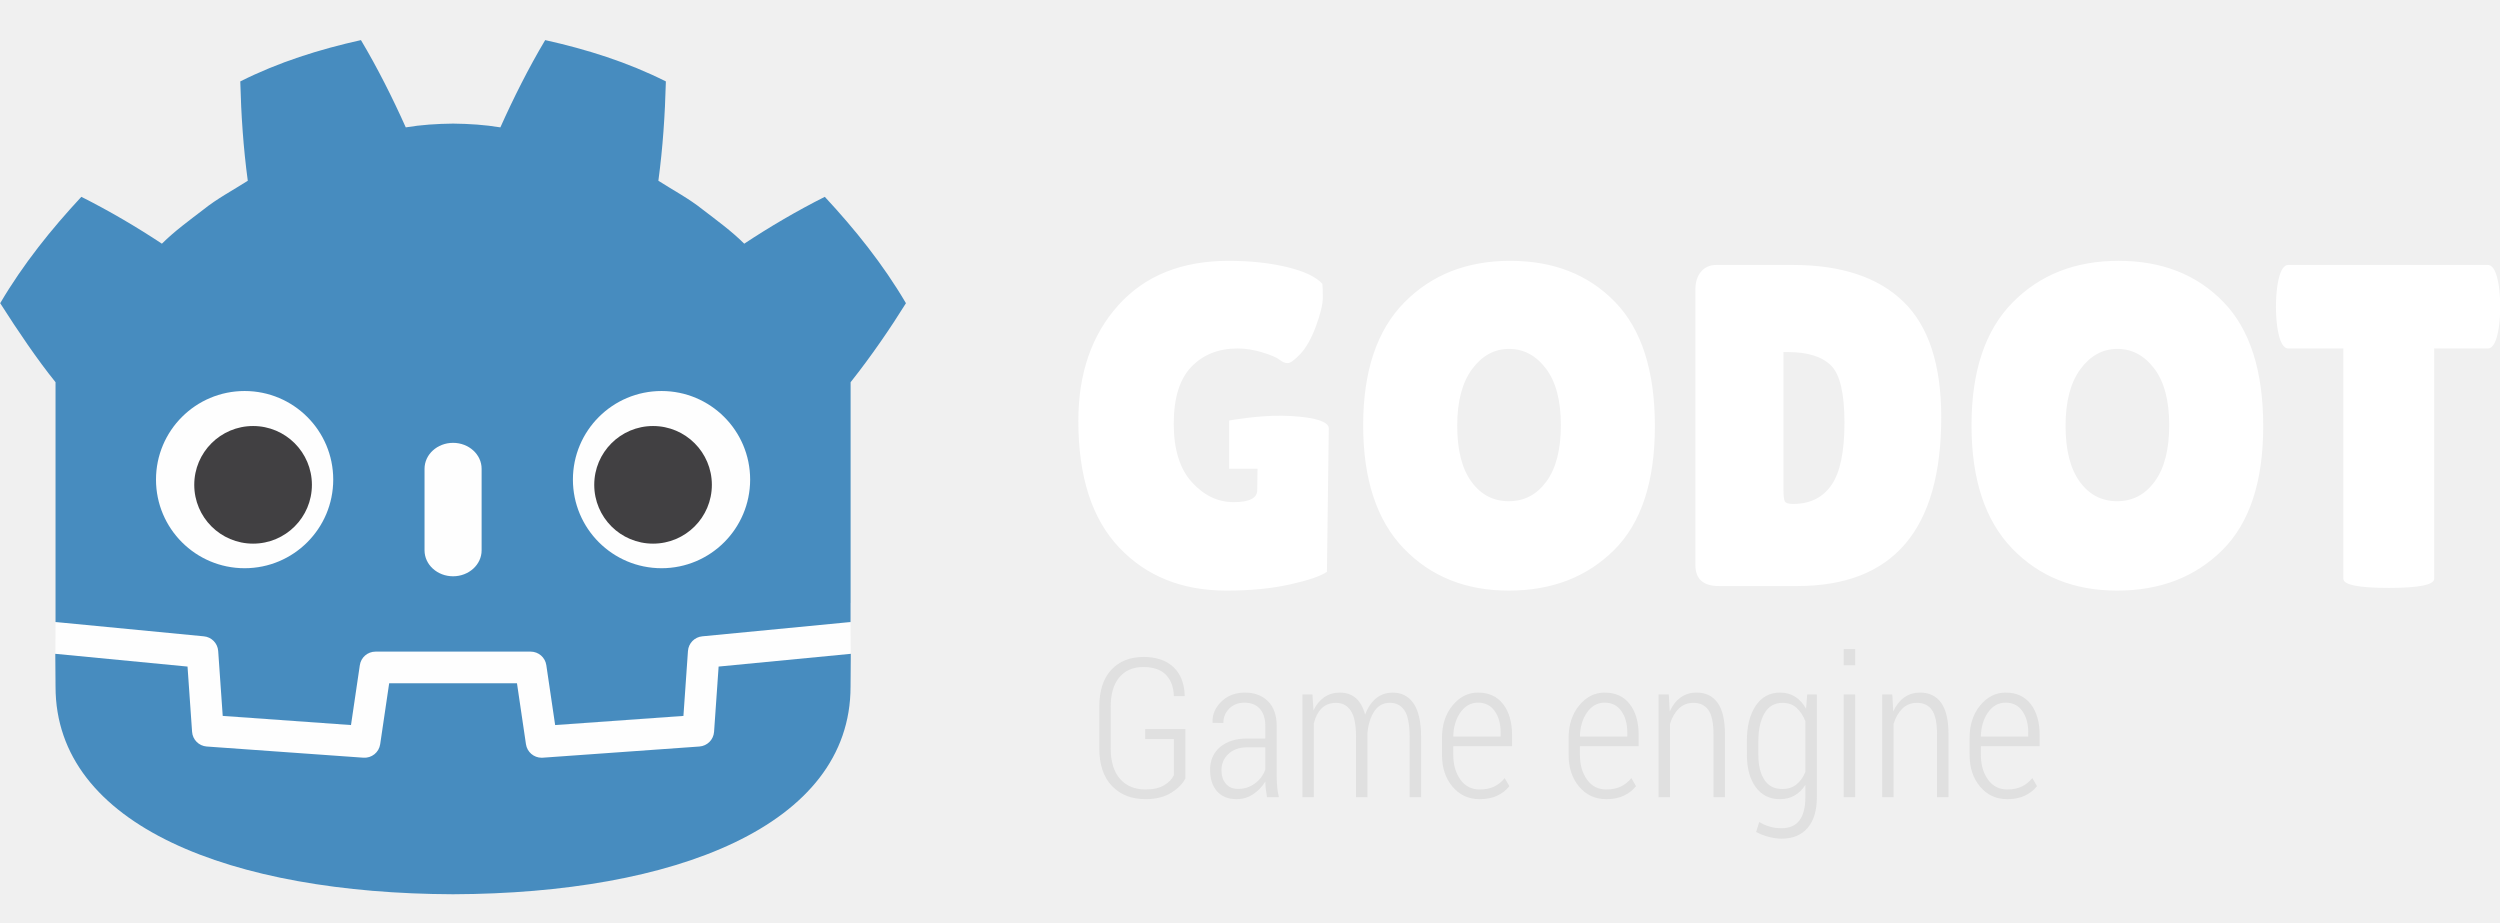
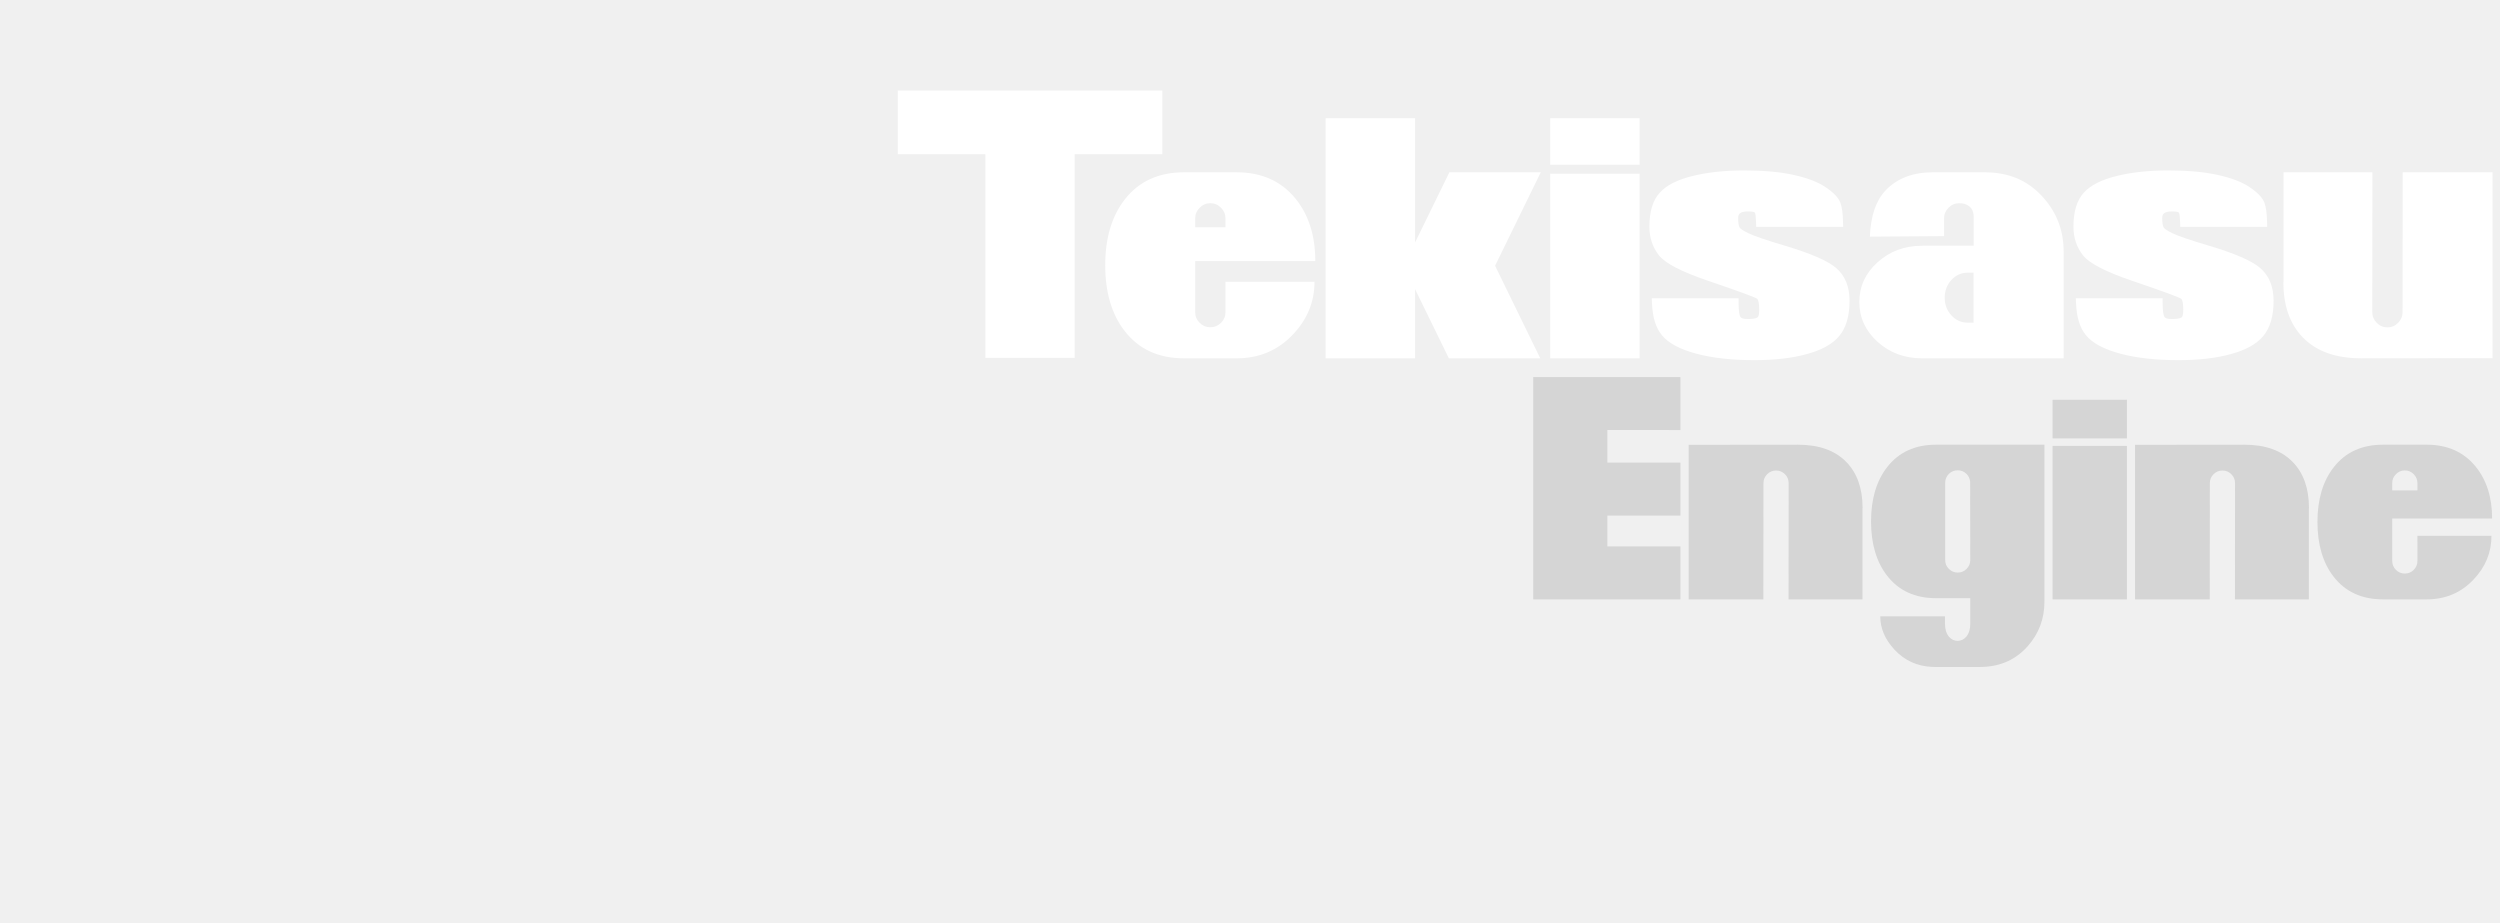
<svg xmlns="http://www.w3.org/2000/svg" height="69" viewBox="0 0 187 69" width="187">
-   <path d="m91.912 19.51c-3.523 0-6.278 1.11-8.268 3.328-1.991 2.219-2.984 5.1-2.984 8.646 0 4.164 1.016 7.321 3.051 9.471 2.038 2.15 4.712 3.223 8.029 3.223 1.784 0 3.369-.154 4.752-.463 1.385-.308 2.304-.624 2.762-.943l.139-10.736c0-.624-1.647-.908-3.494-.939-1.847-.029-3.961.357-3.961.357v3.606h2.125l-.023 1.605c0 .595-.591.895-1.768.895-1.179 0-2.218-.499-3.121-1.494-.905-.996-1.355-2.452-1.355-4.371 0-1.923.44-3.343 1.32-4.258.879-.914 2.032-1.371 3.449-1.371.595 0 1.211.095 1.852.291.641.194 1.069.376 1.287.547.217.175.424.258.619.258.194 0 .507-.227.941-.686.435-.457.824-1.15 1.168-2.074.342-.929.514-1.641.514-2.147 0-.501-.011-.845-.033-1.027-.48-.526-1.367-.944-2.66-1.254-1.291-.309-2.739-.463-4.34-.463zm21.049 0c-3.237 0-5.879 1.041-7.926 3.121-2.046 2.083-3.07 5.14-3.07 9.18 0 4.037 1.013 7.109 3.035 9.213 2.025 2.103 4.644 3.154 7.857 3.154 3.215 0 5.838-1.011 7.875-3.033 2.037-2.026 3.053-5.114 3.053-9.266 0-4.148-.994-7.251-2.986-9.297-1.988-2.05-4.602-3.072-7.838-3.072zm45.504 0c-3.238 0-5.879 1.041-7.928 3.121-2.046 2.083-3.068 5.14-3.068 9.18 0 4.037 1.01 7.109 3.035 9.213 2.023 2.103 4.643 3.154 7.857 3.154 3.213 0 5.837-1.011 7.873-3.033 2.036-2.026 3.055-5.114 3.055-9.266 0-4.148-.994-7.251-2.984-9.297-1.991-2.05-4.603-3.072-7.84-3.072zm-30.105.309c-.459 0-.83.166-1.115.496-.287.335-.43.787-.43 1.359v20.584c0 1.053.586 1.578 1.752 1.578h5.865c7.182-0 10.773-4.209 10.773-12.627 0-3.935-.943-6.815-2.832-8.645-1.885-1.83-4.647-2.746-8.283-2.746h-5.731zm42.807 0c-.389 0-.665.528-.824 1.58-.069.503-.102 1.019-.102 1.543 0 .527.033 1.041.102 1.543.16 1.055.435 1.58.824 1.58h4.115v17.225c0 .455 1.135.686 3.398.686 2.265 0 3.397-.231 3.397-.686v-17.225h4.014c.389 0 .662-.525.824-1.58.067-.502.102-1.016.102-1.543 0-.524-.034-1.04-.102-1.543-.162-1.052-.436-1.58-.824-1.58h-14.924zm-58.291 6.279c1.099 0 2.019.492 2.762 1.475.743.983 1.115 2.391 1.115 4.221 0 1.831-.36 3.236-1.08 4.219-.721.986-1.66 1.478-2.814 1.478-1.155 0-2.086-.484-2.795-1.459-.71-.972-1.064-2.366-1.064-4.188 0-1.817.371-3.23 1.113-4.236.746-1.005 1.666-1.51 2.764-1.51zm45.504 0c1.099 0 2.018.492 2.762 1.475.743.983 1.115 2.391 1.115 4.221 0 1.831-.361 3.236-1.082 4.219-.72.986-1.657 1.478-2.812 1.478-1.155 0-2.089-.484-2.797-1.459-.708-.972-1.062-2.366-1.062-4.188 0-1.817.372-3.23 1.113-4.236.745-1.005 1.666-1.51 2.764-1.51zm-24.977.238h.344c1.464 0 2.533.335 3.209.998.672.662 1.01 2.086 1.01 4.271 0 2.185-.323 3.745-.977 4.682-.652.938-1.606 1.408-2.865 1.408-.342 0-.549-.063-.617-.189-.069-.127-.104-.429-.104-.908v-10.262z" fill="#fff" />
-   <path d="m137.91 48.551v1.211h.859v-1.211zm-52.396.59c-.997 0-1.796.324-2.393.965-.597.646-.895 1.571-.895 2.777v3.074c0 1.233.316 2.176.947 2.832.633.661 1.467.988 2.504.988.786 0 1.432-.161 1.941-.486.51-.323.859-.679 1.049-1.068v-3.688h-3.006v.748h2.147v2.693c-.138.301-.381.554-.732.762-.35.211-.817.314-1.398.314-.796 0-1.427-.263-1.895-.787-.468-.528-.703-1.294-.703-2.299v-3.092c0-.969.218-1.708.652-2.217.436-.51 1.03-.764 1.781-.764.743 0 1.306.19 1.684.566.38.379.583.915.611 1.611h.795l.014-.041c-.024-.908-.305-1.618-.838-2.127-.535-.507-1.291-.764-2.266-.764zm7.613 2.664c-.719 0-1.311.225-1.772.678-.462.454-.681.966-.658 1.545l.014.041.797.008c0-.427.148-.785.443-1.078.297-.295.675-.441 1.133-.441.493 0 .875.154 1.152.459.272.309.41.737.41 1.279v.945h-1.342c-.857 0-1.538.211-2.039.635-.501.424-.752.995-.752 1.707 0 .674.174 1.208.518 1.603.346.394.835.592 1.471.592.455 0 .867-.124 1.238-.373.372-.248.673-.564.906-.945 0 .174.011.345.031.518.021.169.053.386.096.652h.889c-.062-.248-.102-.496-.127-.754-.024-.254-.037-.521-.037-.795v-3.768c0-.806-.218-1.427-.652-1.861-.437-.431-1.008-.646-1.719-.646zm7.115 0c-.455 0-.851.115-1.188.346-.335.234-.605.564-.807.99l-.074-1.193h-.752v7.682h.854v-5.529c.118-.473.312-.847.586-1.119.272-.271.634-.408 1.082-.408.469 0 .833.195 1.096.588.264.393.393 1.051.393 1.971v4.498h.854v-4.621-.199c.062-.645.234-1.179.512-1.605.279-.427.669-.637 1.166-.637.473 0 .839.192 1.094.574.253.381.383 1.044.383 1.986v4.502h.857v-4.486c0-1.133-.185-1.973-.557-2.519-.37-.545-.893-.818-1.566-.818-.489 0-.912.146-1.26.439-.348.292-.615.696-.805 1.207-.148-.554-.382-.966-.697-1.238-.315-.273-.706-.408-1.17-.408zm10.316 0c-.744-0-1.38.321-1.908.961-.527.643-.789 1.45-.789 2.42v1.275c0 .968.263 1.762.787 2.383.526.622 1.203.934 2.031.934.516 0 .958-.09 1.324-.266.367-.176.667-.413.898-.707l-.35-.605c-.217.274-.478.484-.783.633-.305.146-.67.221-1.09.221-.604 0-1.086-.245-1.441-.74-.354-.494-.533-1.114-.533-1.857v-.639h4.396v-.844c0-.967-.224-1.737-.67-2.311-.445-.573-1.068-.857-1.873-.857zm9.473 0c-.744-0-1.378.321-1.908.961-.526.643-.791 1.45-.791 2.42v1.275c0 .968.262 1.762.789 2.383.525.622 1.203.934 2.031.934.516 0 .956-.09 1.322-.266.367-.176.668-.413.9-.707l-.348-.605c-.22.274-.481.484-.787.633-.304.146-.666.221-1.088.221-.607 0-1.088-.245-1.441-.74-.356-.494-.533-1.114-.533-1.857v-.639h4.394v-.844c0-.967-.223-1.737-.668-2.311-.444-.573-1.07-.857-1.873-.857zm6.867 0c-.456 0-.853.125-1.189.369-.34.243-.61.592-.814 1.043l-.07-1.27h-.762v7.682h.854v-5.482c.146-.479.366-.859.66-1.145.293-.288.658-.43 1.094-.43.486 0 .859.178 1.113.533.256.356.385.968.385 1.846v4.678h.859v-4.686c0-1.074-.184-1.866-.553-2.375-.365-.51-.89-.764-1.576-.764zm6.254 0c-.777 0-1.386.329-1.824.984-.442.659-.662 1.533-.662 2.621l.002 1.051c0 1.003.218 1.807.656 2.41.437.604 1.043.906 1.814.906.416 0 .784-.091 1.1-.275.317-.183.585-.449.803-.795v.93c0 .759-.148 1.33-.441 1.727-.292.391-.743.588-1.353.588-.304 0-.598-.041-.881-.125-.286-.081-.543-.196-.773-.346l-.236.748c.27.152.579.273.928.365.348.092.674.139.977.139.842 0 1.494-.273 1.953-.811.459-.54.686-1.301.686-2.285v-7.689h-.723l-.084 1.068c-.215-.385-.483-.688-.807-.895-.323-.211-.702-.316-1.133-.316zm10.467 0c-.454 0-.851.125-1.19.369-.339.243-.609.592-.814 1.043l-.07-1.27h-.76v7.682h.854v-5.482c.146-.479.366-.859.66-1.145.293-.288.658-.43 1.094-.43.488 0 .857.178 1.113.533.255.356.385.968.385 1.846v4.678h.857v-4.686c0-1.074-.181-1.866-.549-2.375-.366-.51-.894-.764-1.58-.764zm6.404 0c-.743-0-1.378.321-1.906.961-.527.643-.791 1.45-.791 2.42v1.275c0 .968.263 1.762.789 2.383.524.622 1.201.934 2.031.934.515 0 .957-.09 1.322-.266.367-.176.667-.413.9-.707l-.35-.605c-.219.274-.48.484-.787.633-.304.146-.666.221-1.086.221-.607 0-1.089-.245-1.443-.74-.355-.494-.533-1.114-.533-1.857v-.639h4.396v-.844c0-.967-.224-1.737-.668-2.311-.446-.573-1.071-.857-1.875-.857zm-12.113.143v7.682h.859v-7.682zm-27.352.609c.53 0 .945.208 1.244.627.298.419.445.946.445 1.58v.33h-3.543c.014-.717.193-1.319.537-1.807.344-.486.782-.73 1.316-.73zm9.473 0c.53 0 .944.208 1.242.627.3.419.447.946.447 1.58v.33h-3.543c.015-.717.193-1.319.535-1.807.344-.486.783-.73 1.318-.73zm29.992 0c.531 0 .946.208 1.244.627.299.419.445.946.445 1.58v.33h-3.543c.015-.717.194-1.319.537-1.807.342-.486.781-.73 1.316-.73zm-16.686.016c.421 0 .77.125 1.047.375.277.255.497.587.656.996v3.805c-.166.397-.39.709-.674.934-.285.225-.631.336-1.043.336-.601 0-1.054-.23-1.35-.695-.3-.461-.447-1.082-.447-1.861v-1.051c0-.842.151-1.527.455-2.053.301-.525.755-.785 1.355-.785zm-40.057 3.328h1.365v1.662c-.153.421-.41.768-.777 1.041-.367.272-.788.406-1.26.406-.393 0-.698-.128-.916-.389-.218-.26-.326-.596-.326-1.006 0-.485.173-.894.521-1.221.348-.329.812-.494 1.393-.494z" fill="#e0e0e0" />
-   <path d="m0 0s-.325 1.994-.515 1.976l-36.182-3.491c-2.879-.278-5.115-2.574-5.317-5.459l-.994-14.247-27.992-1.997-1.904 12.912c-.424 2.872-2.932 5.037-5.835 5.037h-38.188c-2.902 0-5.41-2.165-5.834-5.037l-1.905-12.912-27.992 1.997-.994 14.247c-.202 2.886-2.438 5.182-5.317 5.46l-36.2 3.49c-.187.018-.324-1.978-.511-1.978l-.049-7.83 30.658-4.944 1.004-14.374c.203-2.91 2.551-5.263 5.463-5.472l38.551-2.75c.146-.01.29-.016.434-.016 2.897 0 5.401 2.166 5.825 5.038l1.959 13.286h28.005l1.959-13.286c.423-2.871 2.93-5.037 5.831-5.037.142 0 .284.005.423.015l38.556 2.75c2.911.209 5.26 2.562 5.463 5.472l1.003 14.374 30.645 4.966z" fill="#fefefe" transform="matrix(.3038975 0 0 -.3038975 63.62095 46.53211)" />
-   <path d="m0 0v-47.514-6.035-5.492c.108-.001.216-.005.323-.015l36.196-3.49c1.896-.183 3.382-1.709 3.514-3.609l1.116-15.978 31.574-2.253 2.175 14.747c.282 1.912 1.922 3.329 3.856 3.329h38.188c1.933 0 3.573-1.417 3.855-3.329l2.175-14.747 31.575 2.253 1.115 15.978c.133 1.9 1.618 3.425 3.514 3.609l36.182 3.49c.107.01.214.014.322.015v4.711l.015.005v54.325c5.097 6.416 9.923 13.494 13.621 19.449-5.651 9.62-12.575 18.217-19.976 26.182-6.864-3.455-13.531-7.369-19.828-11.534-3.151 3.132-6.7 5.694-10.186 8.372-3.425 2.751-7.285 4.768-10.946 7.118 1.09 8.117 1.629 16.108 1.846 24.448-9.446 4.754-19.519 7.906-29.708 10.17-4.068-6.837-7.788-14.241-11.028-21.479-3.842.642-7.702.88-11.567.926v.006c-.027 0-.052-.006-.075-.006-.024 0-.049.006-.073.006v-.006c-3.872-.046-7.729-.284-11.572-.926-3.238 7.238-6.956 14.642-11.03 21.479-10.184-2.264-20.258-5.416-29.703-10.17.216-8.34.755-16.331 1.848-24.448-3.668-2.35-7.523-4.367-10.949-7.118-3.481-2.678-7.036-5.24-10.188-8.372-6.297 4.165-12.962 8.079-19.828 11.534-7.401-7.965-14.321-16.562-19.974-26.182 4.443-6.974 9.208-13.983 13.621-19.449z" fill="#478cbf" transform="matrix(.3038975 0 0 -.3038975 4.154146 28.58969)" />
-   <path d="m0 0-1.121-16.063c-.135-1.936-1.675-3.477-3.611-3.616l-38.555-2.751c-.094-.007-.188-.01-.281-.01-1.916 0-3.569 1.406-3.852 3.33l-2.211 14.994h-31.459l-2.211-14.994c-.297-2.018-2.101-3.469-4.133-3.32l-38.555 2.751c-1.936.139-3.476 1.68-3.611 3.616l-1.121 16.063-32.547 3.138c.015-3.498.06-7.33.06-8.093 0-34.374 43.605-50.896 97.781-51.086h.066.067c54.176.19 97.766 16.712 97.766 51.086 0 .777.047 4.593.063 8.093z" fill="#478cbf" transform="matrix(.3038975 0 0 -.3038975 53.75273 49.85909)" />
-   <path d="m0 0c0-12.052-9.765-21.815-21.813-21.815-12.042 0-21.81 9.763-21.81 21.815 0 12.044 9.768 21.802 21.81 21.802 12.048 0 21.813-9.758 21.813-21.802" fill="#fefefe" transform="matrix(.3038975 0 0 -.3038975 24.92565 35.87311)" />
-   <path d="m0 0c0-7.994-6.479-14.473-14.479-14.473-7.996 0-14.479 6.479-14.479 14.473s6.483 14.479 14.479 14.479c8 0 14.479-6.485 14.479-14.479" fill="#414042" transform="matrix(.3038975 0 0 -.3038975 23.3306 36.26631)" />
-   <path d="m0 0c-3.878 0-7.021 2.858-7.021 6.381v20.081c0 3.52 3.143 6.381 7.021 6.381s7.028-2.861 7.028-6.381v-20.081c0-3.523-3.15-6.381-7.028-6.381" fill="#fefefe" transform="matrix(.3038975 0 0 -.3038975 33.88927 43.10575)" />
-   <path d="m0 0c0-12.052 9.765-21.815 21.815-21.815 12.041 0 21.808 9.763 21.808 21.815 0 12.044-9.767 21.802-21.808 21.802-12.05 0-21.815-9.758-21.815-21.802" fill="#fefefe" transform="matrix(.3038975 0 0 -.3038975 42.85401 35.87311)" />
-   <path d="m0 0c0-7.994 6.477-14.473 14.471-14.473 8.002 0 14.479 6.479 14.479 14.473s-6.477 14.479-14.479 14.479c-7.994 0-14.471-6.485-14.471-14.479" fill="#414042" transform="matrix(.3038975 0 0 -.3038975 44.44945 36.26631)" />
+   <g fill="#d5d5d5" stroke-width="1.134" transform="translate(-.176777 -11.44038)">
+     <path d="m125.872 43.607v-3.963h-11.011v16.63h11.011v-3.963h-5.465v-2.306h5.465v-3.963h-5.465v-2.436z" />
+     <path d="m139.498 49.446q0-2.192-1.202-3.435-1.259-1.307-3.638-1.307l-8.169.008v11.563h5.587l.008-8.697q0-.39.276-.666.276-.276.666-.276.39 0 .666.276.276.276.276.666l-.008 8.697h5.53v-6.829z" />
+     <path d="m146.619 54.269q-.39 0-.666-.276-.276-.268-.276-.658v-5.782q0-.39.276-.666.276-.268.666-.268.365 0 .633.252.26.244.292.609 0 .195.008 5.871-.008.382-.284.65-.268.268-.65.268zm-1.624-9.566q-2.355 0-3.662 1.681-1.202 1.551-1.202 4.06 0 2.509 1.202 4.06 1.307 1.681 3.662 1.681h2.558q0 1.697 0 1.908 0 .609-.292.966-.268.317-.658.317-.382 0-.65-.317-.292-.357-.292-.966v-.552h-4.84q0 1.34 1.048 2.477 1.145 1.242 2.85 1.307.024 0 .106 0 .065.008.106.008h3.346q.049 0 .114-.008.073 0 .106 0 2.054-.073 3.37-1.567 1.234-1.405 1.234-3.321v-11.734z" />
+     <path d="m159.271 44.793h-5.562v11.482h5.562zm0-3.451h-5.562v2.891h5.562z" />
+     <path d="m172.888 49.446q0-2.192-1.202-3.435-1.259-1.307-3.638-1.307l-8.169.008v11.563h5.587l.008-8.697q0-.39.276-.666.276-.276.666-.276.39 0 .666.276.276.276.276.666l-.008 8.697h5.53v-6.829z" />
+     <path d="m180.058 46.628q.39 0 .666.284.276.276.276.666v.544h-1.884v-.544q0-.39.276-.666.276-.284.666-.284zm.942 6.772q0 .39-.276.666-.276.276-.666.276-.39 0-.666-.276-.276-.276-.276-.666v-3.175h7.471q0-2.379-1.242-3.898-1.332-1.624-3.654-1.624h-3.264q-2.379 0-3.695 1.697-1.21 1.559-1.21 4.084 0 2.534 1.21 4.093 1.315 1.697 3.695 1.697h3.264q2.119 0 3.524-1.502 1.324-1.405 1.324-3.256h-5.538z" />
+   </g>
+   <g fill="#fff" transform="translate(-4.5 7.25)">
+     <path d="m95.033 7.95q.469 0 .801.342.332.332.332.801v.654h-2.266v-.654q0-.469.332-.801.332-.342.801-.342zm1.133 8.145q0 .469-.332.801-.332.332-.801.332-.469 0-.801-.332-.332-.332-.332-.801v-3.818h8.984q0-2.861-1.494-4.687-1.602-1.953-4.395-1.953h-3.926q-2.861 0-4.443 2.041-1.455 1.875-1.455 4.912 0 3.047 1.455 4.922 1.582 2.041 4.443 2.041h3.926q2.549 0 4.238-1.807 1.592-1.689 1.592-3.916h-6.66z" />
+     <path d="m110.346 1.593h-6.689v17.959h6.689zm9.404 4.043h-6.836l-3.418 6.992v.01l3.379 6.914h6.836l-3.379-6.924z" />
+     <path d="m127.143 5.743h-6.689v13.809h6.689zm0-4.15h-6.689v3.477h6.689z" />
+     <path d="m141.83 12.784q-.947-.801-3.838-1.66-2.07-.615-2.734-.938-.576-.283-.645-.439-.098-.186-.098-.693 0-.244.127-.342.166-.146.586-.146.449 0 .537.088.068.127.088.693l.01.371h6.504l-.01-.391q-.019-.928-.195-1.406-.215-.576-1.113-1.172-.84-.576-2.402-.918-1.504-.332-3.682-.332-2.178 0-3.838.41-1.729.42-2.471 1.25-.781.84-.781 2.549 0 1.23.713 2.139.693.889 3.643 1.895 3.359 1.143 3.691 1.348.166.117.166.83 0 .479-.117.566-.166.127-.732.127-.449 0-.547-.146-.137-.186-.146-1.016v-.391h-6.494l.019.41q.068 1.543.732 2.344.723.898 2.598 1.396 1.797.479 4.326.479 2.285 0 3.906-.449 1.699-.459 2.441-1.357.771-.918.771-2.637 0-1.602-1.016-2.461z" />
+     <path d="m151.703 16.886q0 0-.01 0h-.01q-.713 0-1.221-.547-.498-.547-.498-1.318 0-.781.498-1.328.508-.547 1.221-.547h.019.42q0 3.232 0 3.74zm1.562-11.24q-.029 0-.127 0-.078-.01-.127-.01h-3.926q-2.246 0-3.535 1.348-1.094 1.143-1.182 3.467l5.547-.039v-1.318q0-.469.332-.801.332-.342.801-.342.459 0 .732.215.352.264.352.83 0-.029 0 .566 0 .742 0 1.562h-3.828v.01q-.01 0-.029 0-.01 0-.019 0-1.943 0-3.311 1.23-1.367 1.23-1.367 2.979 0 1.738 1.367 2.979 1.367 1.23 3.311 1.23.01 0 .019 0 .019 0 .029 0h10.557v-7.988q0-2.314-1.504-4.014-1.592-1.816-4.092-1.904z" />
+     <path d="m173.549 12.784q-.947-.801-3.838-1.66-2.07-.615-2.734-.938-.576-.283-.645-.439-.098-.186-.098-.693 0-.244.127-.342.166-.146.586-.146.449 0 .537.088.068.127.088.693l.01.371h6.504l-.01-.391q-.019-.928-.195-1.406-.215-.576-1.113-1.172-.84-.576-2.402-.918-1.504-.332-3.682-.332-2.178 0-3.838.41-1.729.42-2.471 1.25-.781.84-.781 2.549 0 1.23.713 2.139.693.889 3.643 1.895 3.359 1.143 3.691 1.348.166.117.166.83 0 .479-.117.566-.166.127-.732.127-.449 0-.547-.146-.137-.186-.146-1.016v-.391h-6.494l.019.41q.068 1.543.732 2.344.723.898 2.598 1.396 1.797.479 4.326.479 2.285 0 3.906-.449 1.699-.459 2.441-1.357.771-.918.771-2.637 0-1.602-1.016-2.461z" />
+     <path d="m175.297 13.858q0 2.627 1.445 4.121 1.514 1.572 4.375 1.572l9.824-.01v-13.906h-6.719l-.01 10.459q0 .469-.332.801-.332.342-.801.342-.469 0-.801-.342-.332-.332-.332-.801l.01-10.459h-6.65v8.223z" />
+     <path d="m71.654-.48v4.766h6.553v15.234h6.68v-15.234h6.553v-4.766z" />
+   </g>
</svg>
